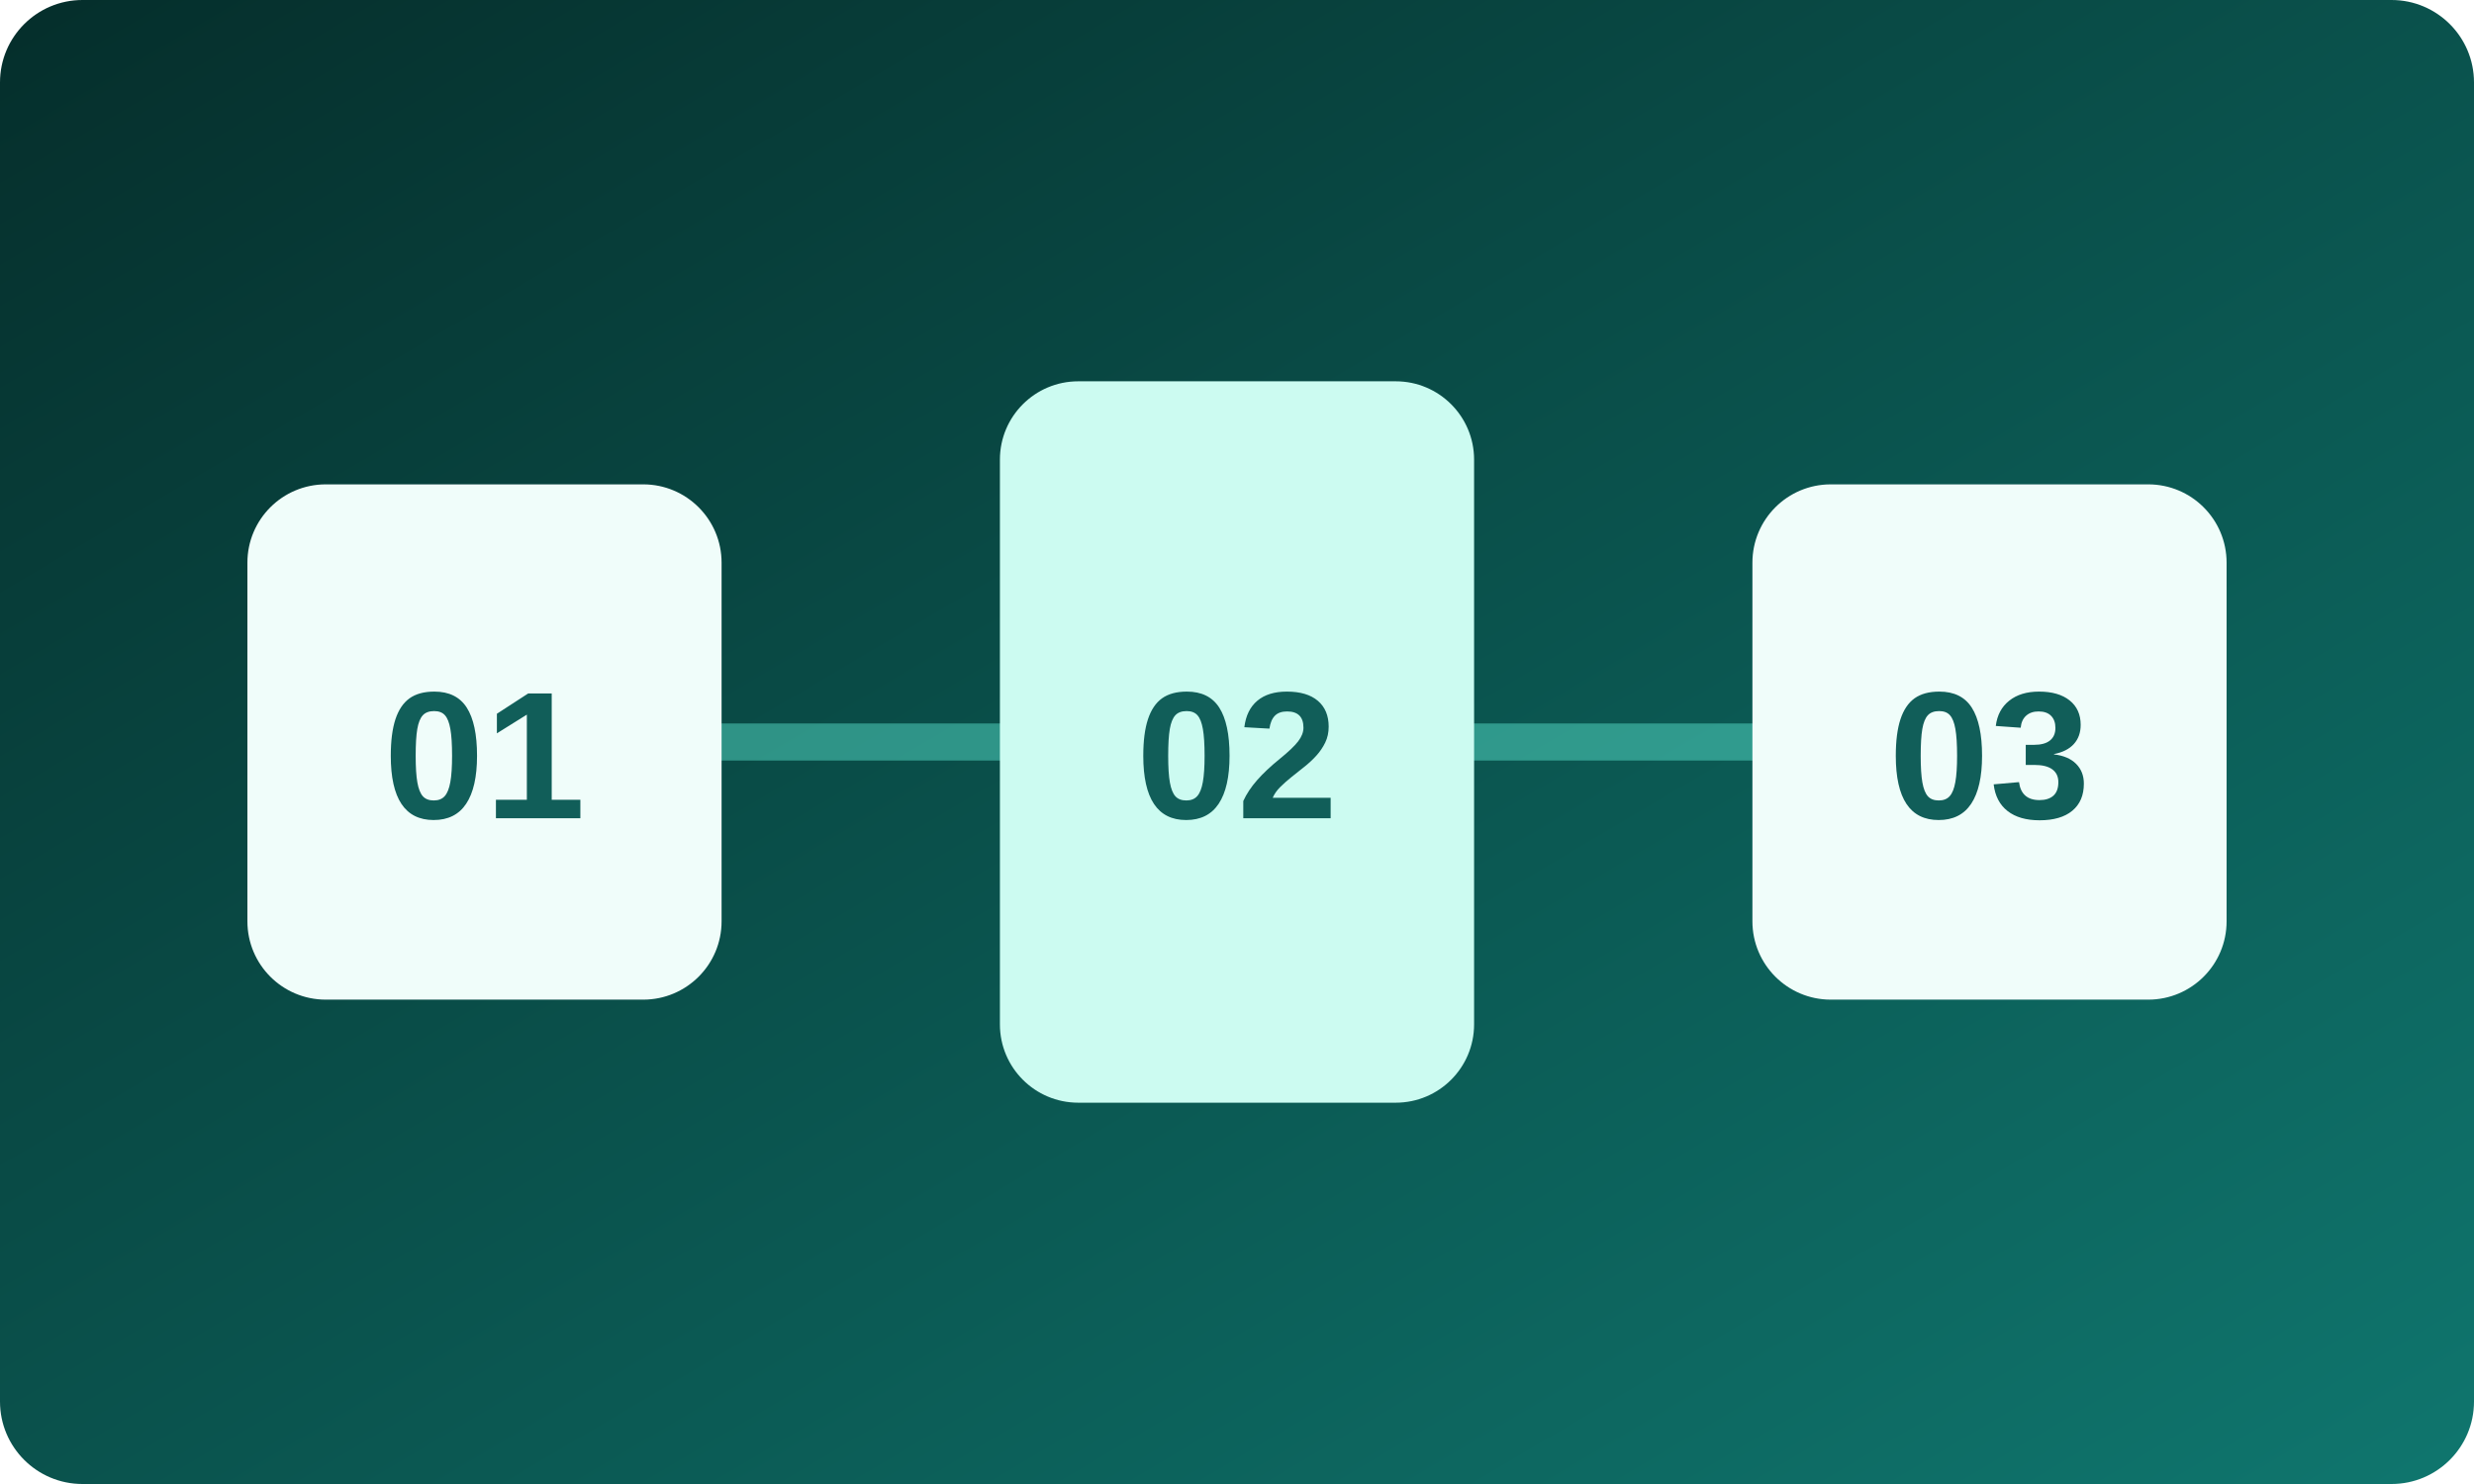
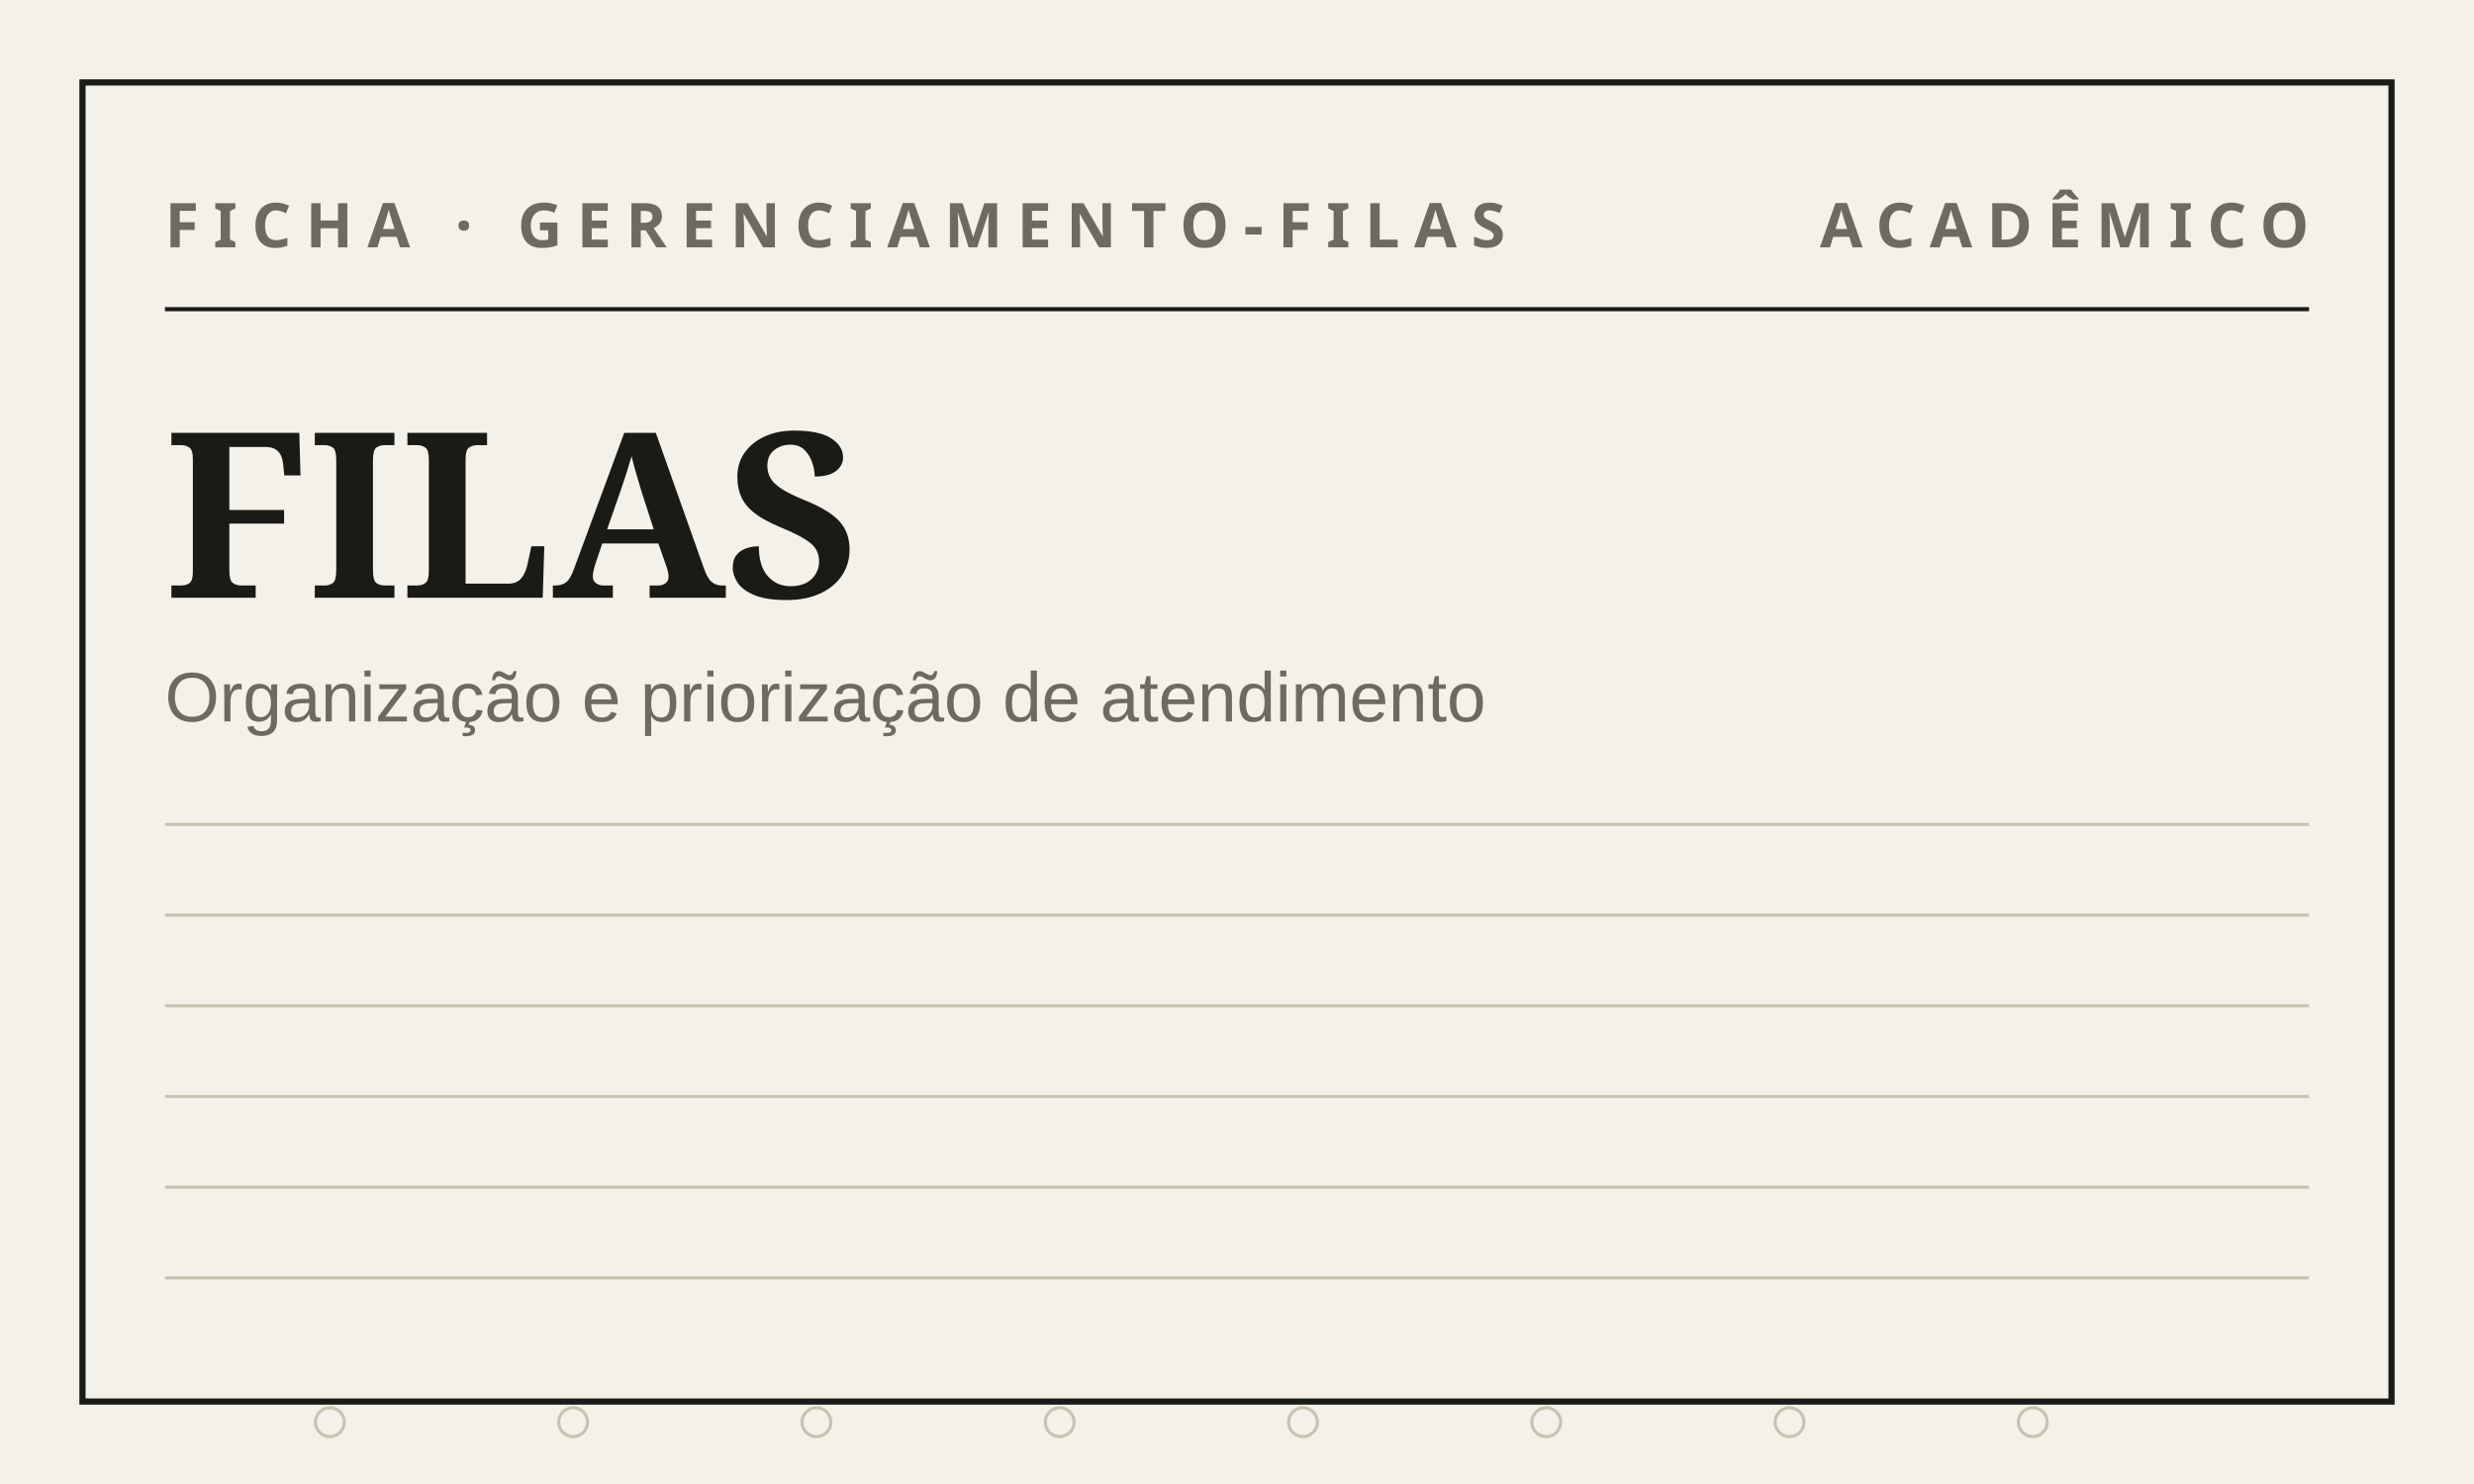
- <svg xmlns="http://www.w3.org/2000/svg" viewBox="0 0 1200 720" role="img" aria-labelledby="title desc">
-   <defs>
-     <linearGradient id="bg" x1="0" y1="0" x2="1" y2="1">
-       <stop stop-color="#052e2b" />
-       <stop offset="1" stop-color="#0f766e" />
-     </linearGradient>
-   </defs>
-   <rect width="1200" height="720" rx="40" fill="url(#bg)" />
-   <path d="M190 360h820" stroke="#5eead4" stroke-width="18" stroke-linecap="round" opacity=".45" />
-   <g font-family="Arial,sans-serif" font-size="88" font-weight="700" text-anchor="middle">
-     <g>
-       <rect x="120" y="235" width="230" height="250" rx="38" fill="#f0fdfa" />
-       <text x="235" y="397" fill="#115e59">01</text>
-     </g>
-     <g>
-       <rect x="485" y="185" width="230" height="350" rx="38" fill="#ccfbf1" />
-       <text x="600" y="397" fill="#115e59">02</text>
-     </g>
-     <g>
-       <rect x="850" y="235" width="230" height="250" rx="38" fill="#f0fdfa" />
-       <text x="965" y="397" fill="#115e59">03</text>
-     </g>
-   </g>
+ <svg xmlns="http://www.w3.org/2000/svg" viewBox="0 0 1200 720" role="img" aria-labelledby="t-gerenciamento-filas d-gerenciamento-filas">
+   <rect width="1200" height="720" fill="#f4f1e8" />
+   <rect x="40" y="40" width="1120" height="640" fill="none" stroke="#1a1a17" stroke-width="3" />
+   <line x1="80" y1="150" x2="1120" y2="150" stroke="#1a1a17" stroke-width="2" />
+   <text x="80" y="120" font-family="Archivo Narrow, Arial Narrow, sans-serif" font-size="30" font-weight="700" letter-spacing="7" fill="#6f6a5f">FICHA · GERENCIAMENTO-FILAS</text>
+   <text x="1120" y="120" text-anchor="end" font-family="Archivo Narrow, Arial Narrow, sans-serif" font-size="30" font-weight="700" letter-spacing="7" fill="#6f6a5f">ACADÊMICO</text>
+   <text x="80" y="290" font-family="Zilla Slab, Georgia, serif" font-size="112" font-weight="700" fill="#1a1a17">FILAS</text>
+   <text x="80" y="350" font-family="Archivo, Arial, sans-serif" font-size="34" fill="#6f6a5f">Organização e priorização de atendimento</text>
+   <line x1="80" y1="400" x2="1120" y2="400" stroke="#c8c2b0" stroke-width="1.5" />
+   <line x1="80" y1="444" x2="1120" y2="444" stroke="#c8c2b0" stroke-width="1.5" />
+   <line x1="80" y1="488" x2="1120" y2="488" stroke="#c8c2b0" stroke-width="1.5" />
+   <line x1="80" y1="532" x2="1120" y2="532" stroke="#c8c2b0" stroke-width="1.5" />
+   <line x1="80" y1="576" x2="1120" y2="576" stroke="#c8c2b0" stroke-width="1.5" />
+   <line x1="80" y1="620" x2="1120" y2="620" stroke="#c8c2b0" stroke-width="1.5" />
+   <circle cx="160" cy="690" r="7" fill="none" stroke="#c8c2b0" stroke-width="1.5" />
+   <circle cx="278" cy="690" r="7" fill="none" stroke="#c8c2b0" stroke-width="1.5" />
+   <circle cx="396" cy="690" r="7" fill="none" stroke="#c8c2b0" stroke-width="1.5" />
+   <circle cx="514" cy="690" r="7" fill="none" stroke="#c8c2b0" stroke-width="1.5" />
+   <circle cx="632" cy="690" r="7" fill="none" stroke="#c8c2b0" stroke-width="1.5" />
+   <circle cx="750" cy="690" r="7" fill="none" stroke="#c8c2b0" stroke-width="1.5" />
+   <circle cx="868" cy="690" r="7" fill="none" stroke="#c8c2b0" stroke-width="1.5" />
+   <circle cx="986" cy="690" r="7" fill="none" stroke="#c8c2b0" stroke-width="1.5" />
</svg>
